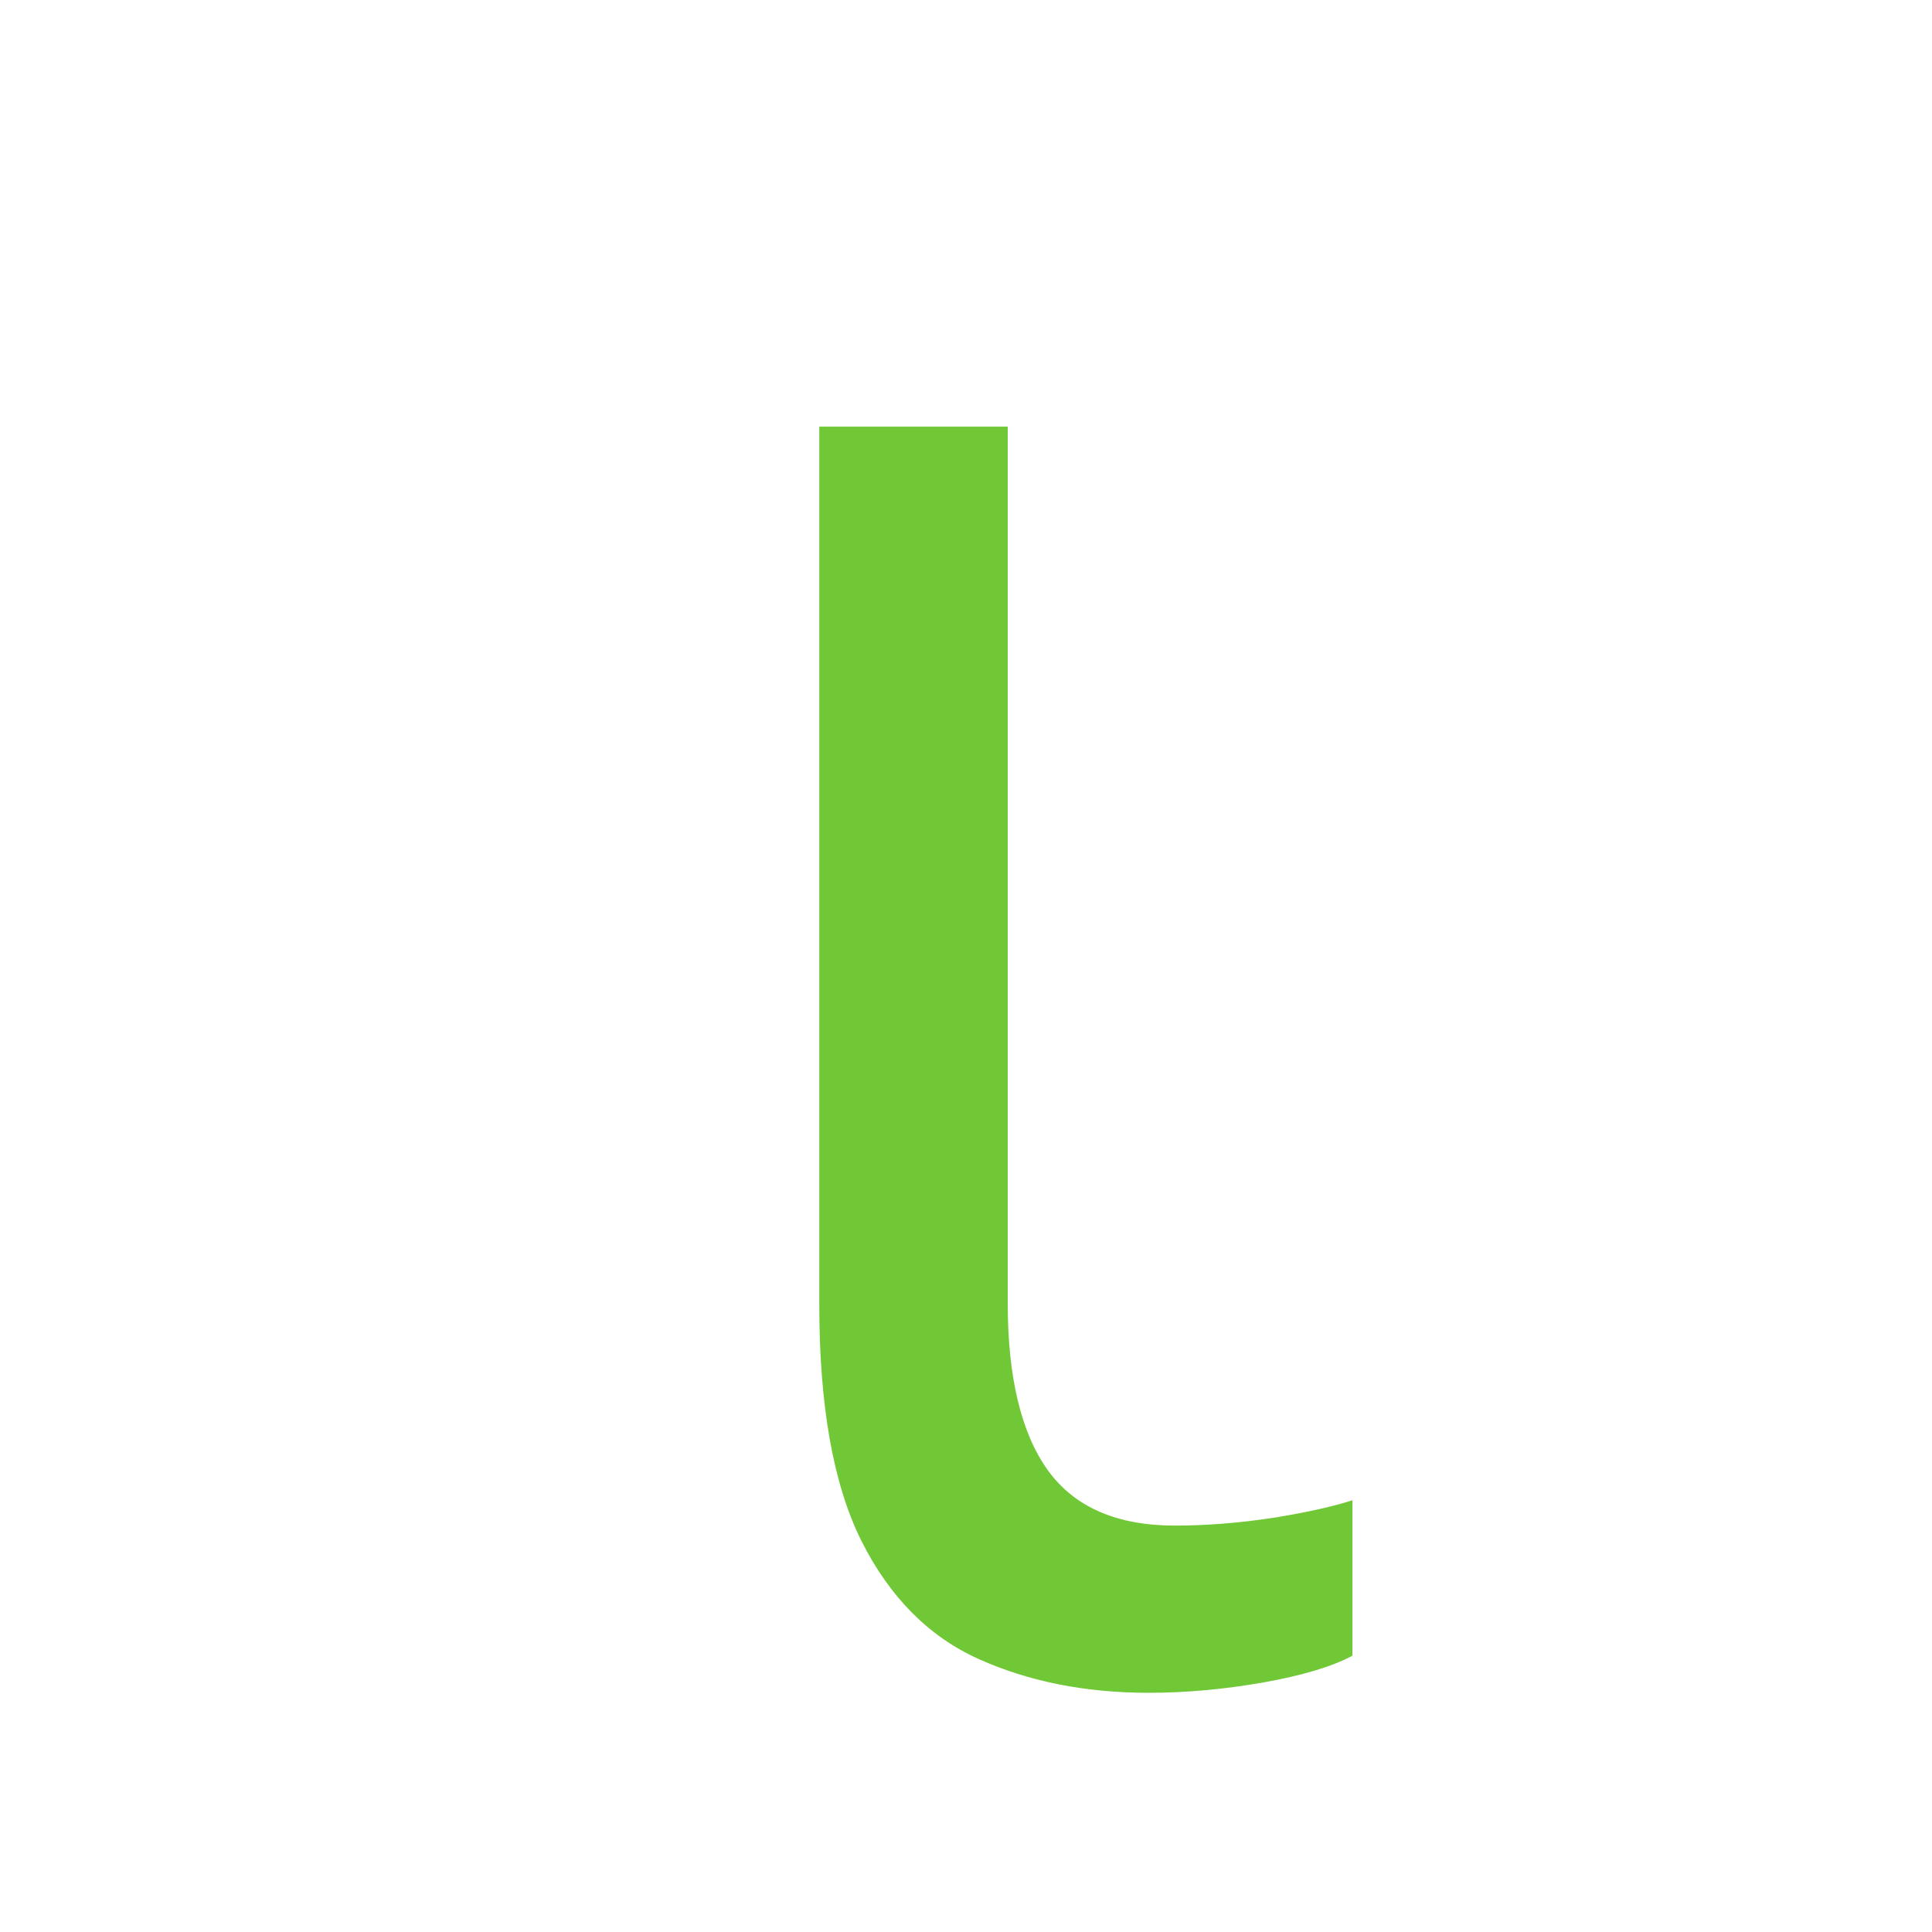
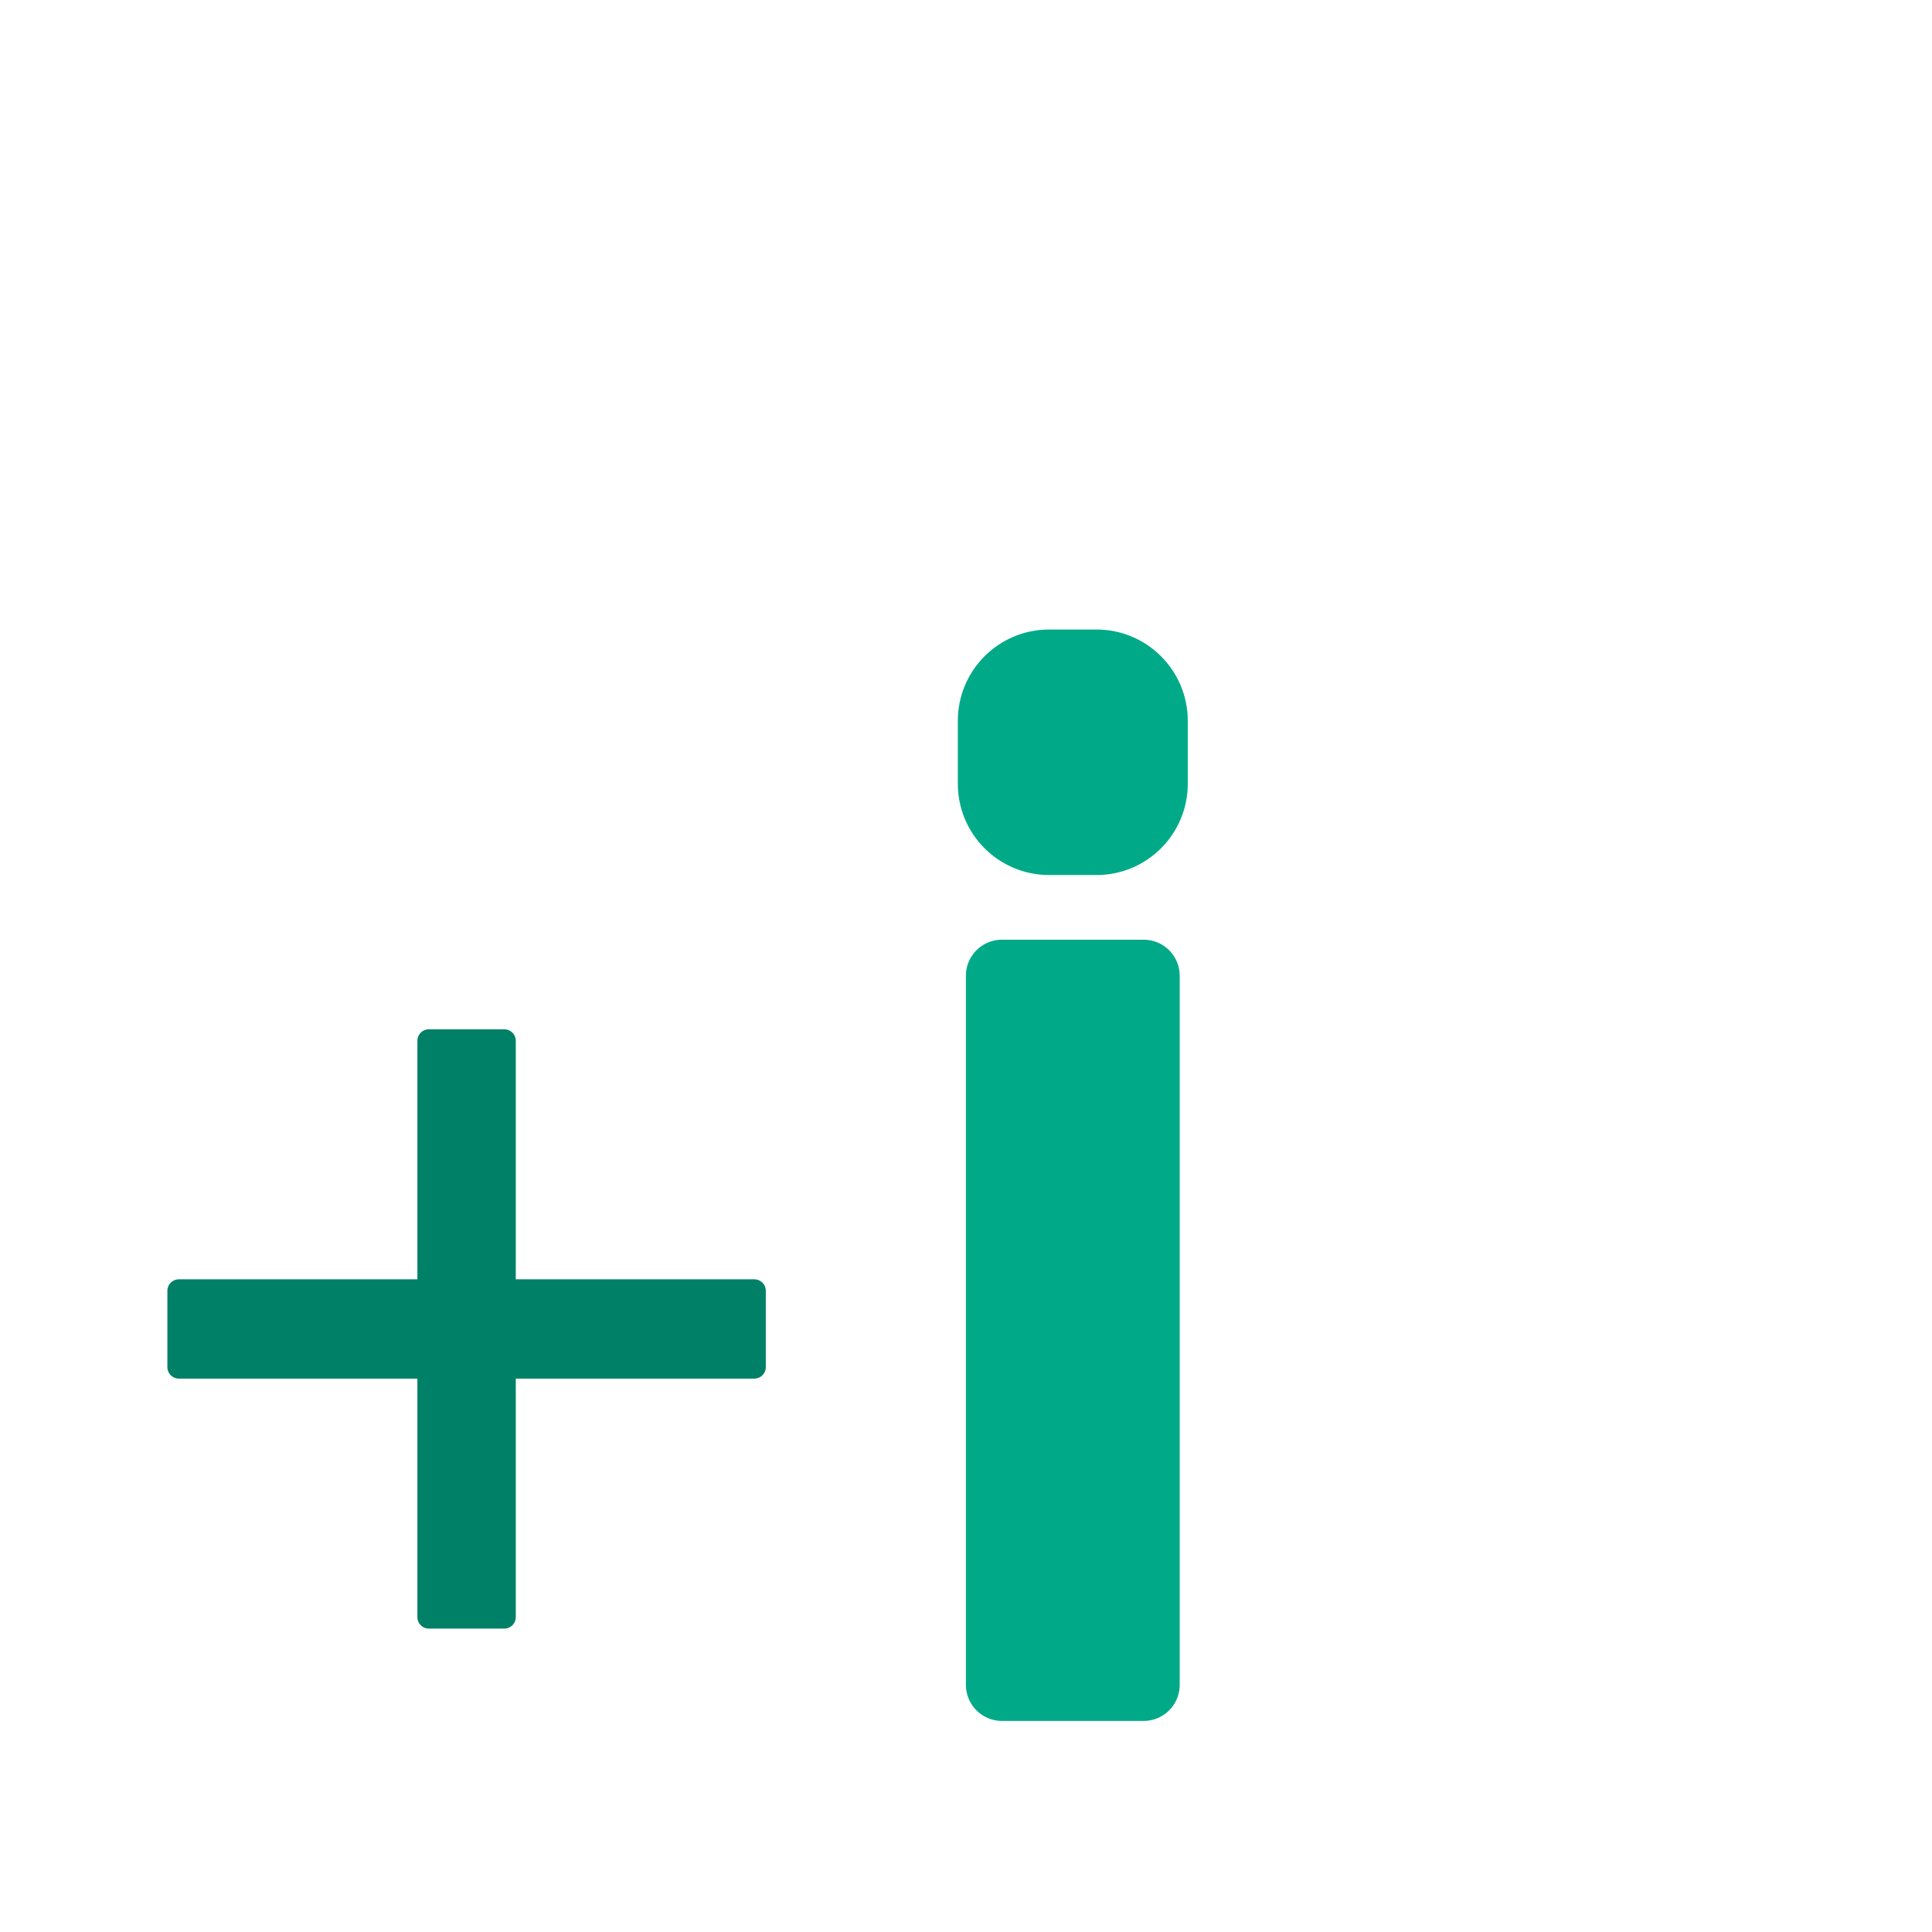
<svg xmlns="http://www.w3.org/2000/svg" width="48" height="48" viewBox="0 0 48 48" id="svg2" version="1.1">
  <defs id="defs10" />
  <g aria-label="λ" style="font-style:normal;font-weight:normal;font-size:39.312px;line-height:1.25;font-family:sans-serif;letter-spacing:0px;word-spacing:0px;fill:#2a7fff;fill-opacity:1;stroke:none;stroke-width:0.983" id="text4524-9">
-     <text xml:space="preserve" style="font-style:normal;font-weight:normal;font-size:55.691px;line-height:1.25;font-family:sans-serif;letter-spacing:0px;word-spacing:0px;fill:#71c837;fill-opacity:1;stroke:none;stroke-width:1.368" x="16.495" y="40.089" id="text11090" transform="scale(0.9665934,1.034561)">
-       <tspan id="tspan11088" x="16.495" y="40.089" style="font-style:normal;font-variant:normal;font-weight:normal;font-stretch:normal;font-family:'TeX Gyre Pagella Math';-inkscape-font-specification:'TeX Gyre Pagella Math';stroke-width:1.368;fill:#71c837">ι</tspan>
-     </text>
+     <g aria-label="+" id="text2511" style="font-size:109.905px;line-height:1.25;letter-spacing:0px;word-spacing:0px;fill:#008066;fill-opacity:1;stroke:#008066;stroke-width:2.748;stroke-linecap:round;stroke-linejoin:round;stroke-miterlimit:4;stroke-dasharray:none;stroke-opacity:1" transform="matrix(0.2078023,0,0,0.2078023,2.840456,11.09004)">
+       <path d="M 46.624,71.068 V 100.96 h 29.891 v 9.123 H 46.624 v 29.891 H 37.608 V 110.083 H 7.717 V 100.96 H 37.608 V 71.068 Z" id="path6487" style="fill:#008066;fill-opacity:1;stroke:#008066;stroke-width:2.748;stroke-linecap:round;stroke-linejoin:round;stroke-miterlimit:4;stroke-dasharray:none;stroke-opacity:1" />
+     </g>
+     <g id="g22691" transform="translate(0.3684601,-2.600451)" style="fill:#00aa88;stroke:#00aa88">
+       <rect style="font-style:normal;font-weight:normal;font-size:39.312px;line-height:1.25;font-family:sans-serif;letter-spacing:0px;word-spacing:0px;fill:#00aa88;fill-opacity:1;stroke:#00aa88;stroke-width:1.79;stroke-linecap:round;stroke-linejoin:round;stroke-opacity:1;paint-order:markers stroke fill" id="rect20972-1" width="3.522" height="17.619" x="24.524" y="26.842" />
+       <rect style="font-style:normal;font-weight:normal;font-size:39.312px;line-height:1.25;font-family:sans-serif;letter-spacing:0px;word-spacing:0px;fill:#00aa88;fill-opacity:1;stroke:#00aa88;stroke-width:1.123;stroke-linecap:round;stroke-linejoin:round;stroke-opacity:1;paint-order:markers stroke fill" id="rect20972-1-2" width="4.59" height="4.977" x="23.99" y="18.802" ry="1.707" />
+     </g>
  </g>
  <text xml:space="preserve" style="font-style:normal;font-weight:normal;font-size:31.022px;line-height:1.25;font-family:sans-serif;letter-spacing:0px;word-spacing:0px;fill:#216778;fill-opacity:1;stroke:none;stroke-width:0.776" x="-48.979" y="36.473" id="text4524-9-2" />
</svg>
